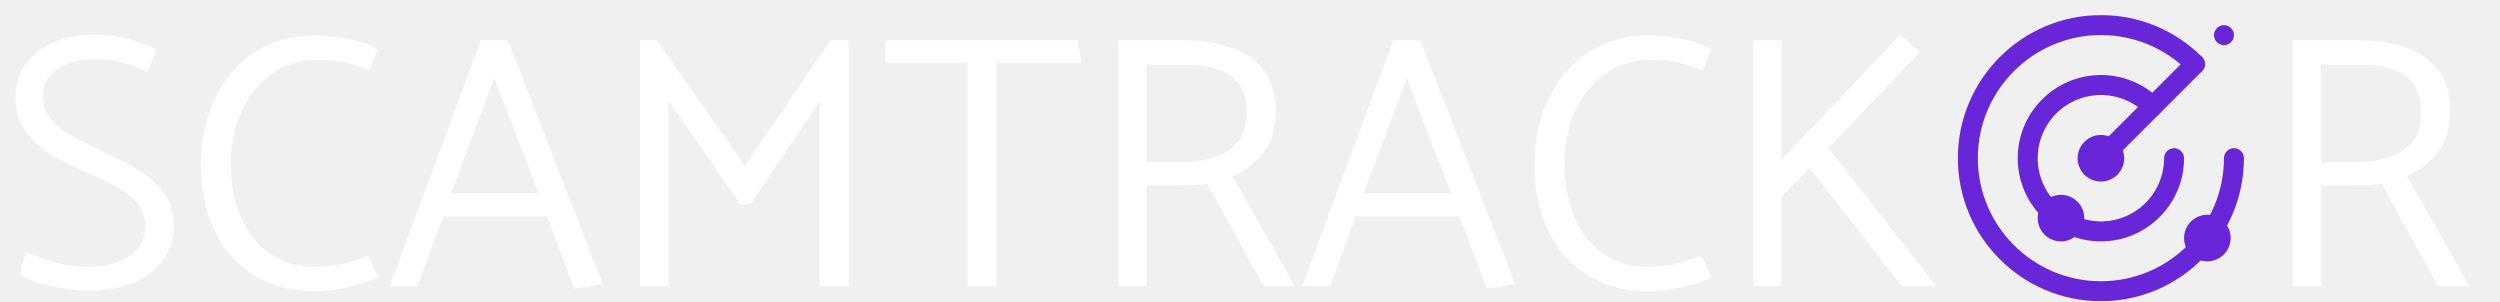
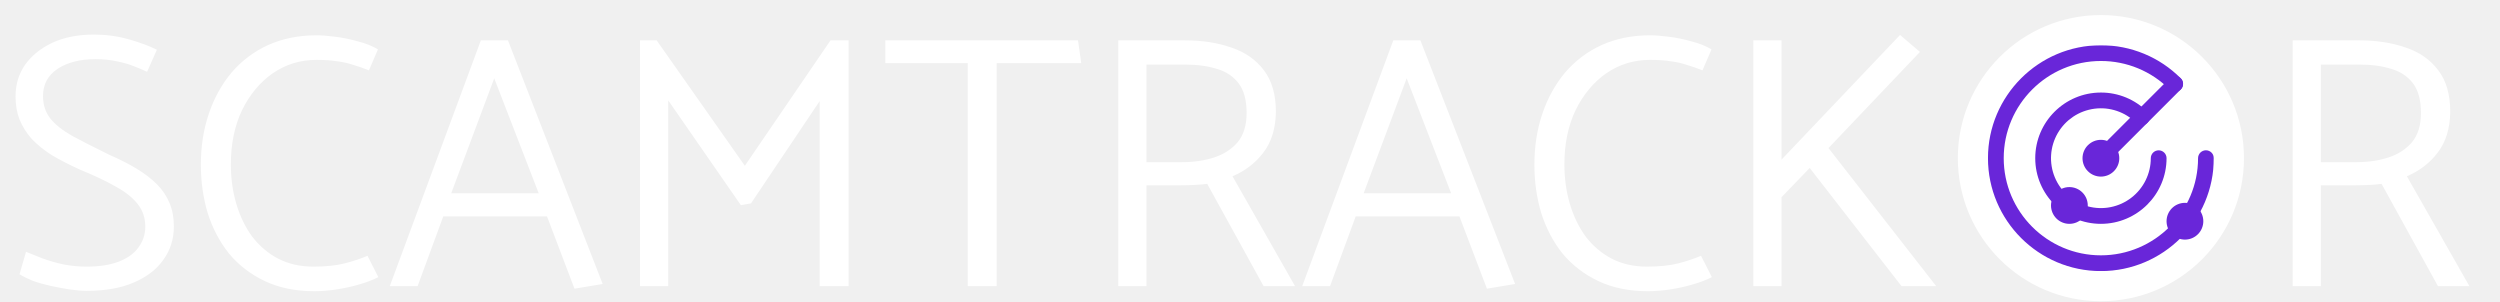
<svg xmlns="http://www.w3.org/2000/svg" width="166" height="20" viewBox="0 0 166 20" fill="none">
  <path d="M1.296 18.208L1.728 16.72C2.032 16.848 2.392 16.992 2.808 17.152C3.24 17.312 3.712 17.448 4.224 17.56C4.736 17.656 5.24 17.704 5.736 17.704C6.6 17.704 7.32 17.592 7.896 17.368C8.472 17.144 8.904 16.832 9.192 16.432C9.496 16.016 9.648 15.56 9.648 15.064C9.648 14.472 9.48 13.968 9.144 13.552C8.824 13.136 8.344 12.752 7.704 12.4C7.064 12.032 6.272 11.656 5.328 11.272C4.624 10.952 4 10.632 3.456 10.312C2.928 9.976 2.48 9.616 2.112 9.232C1.76 8.832 1.488 8.4 1.296 7.936C1.12 7.472 1.032 6.96 1.032 6.4C1.032 5.616 1.24 4.92 1.656 4.312C2.088 3.704 2.688 3.216 3.456 2.848C4.24 2.48 5.168 2.296 6.24 2.296C7.04 2.296 7.808 2.4 8.544 2.608C9.28 2.816 9.904 3.048 10.416 3.304L9.768 4.768C9.496 4.64 9.192 4.512 8.856 4.384C8.536 4.256 8.168 4.152 7.752 4.072C7.352 3.976 6.88 3.928 6.336 3.928C5.312 3.928 4.472 4.144 3.816 4.576C3.176 5.008 2.856 5.608 2.856 6.376C2.856 6.952 3.016 7.448 3.336 7.864C3.672 8.28 4.168 8.672 4.824 9.04C5.48 9.392 6.28 9.8 7.224 10.264C7.928 10.568 8.544 10.88 9.072 11.2C9.6 11.52 10.048 11.864 10.416 12.232C10.784 12.6 11.064 13.016 11.256 13.48C11.448 13.928 11.544 14.448 11.544 15.04C11.544 15.872 11.312 16.608 10.848 17.248C10.4 17.888 9.744 18.392 8.88 18.76C8.032 19.128 6.992 19.312 5.76 19.312C5.424 19.312 5.04 19.28 4.608 19.216C4.192 19.152 3.768 19.072 3.336 18.976C2.904 18.88 2.512 18.768 2.16 18.64C1.808 18.496 1.52 18.352 1.296 18.208ZM25.097 3.28L24.497 4.672C24.145 4.528 23.801 4.408 23.465 4.312C23.145 4.2 22.793 4.12 22.409 4.072C22.025 4.008 21.561 3.976 21.017 3.976C19.945 3.976 18.977 4.272 18.113 4.864C17.265 5.456 16.585 6.272 16.073 7.312C15.577 8.352 15.329 9.552 15.329 10.912C15.329 11.84 15.449 12.712 15.689 13.528C15.929 14.344 16.281 15.072 16.745 15.712C17.225 16.336 17.801 16.824 18.473 17.176C19.161 17.528 19.937 17.704 20.801 17.704C21.633 17.704 22.329 17.632 22.889 17.488C23.449 17.344 23.953 17.176 24.401 16.984L25.121 18.4C24.785 18.576 24.369 18.736 23.873 18.88C23.393 19.024 22.889 19.136 22.361 19.216C21.833 19.296 21.337 19.336 20.873 19.336C19.625 19.336 18.529 19.112 17.585 18.664C16.641 18.216 15.849 17.608 15.209 16.84C14.585 16.056 14.113 15.16 13.793 14.152C13.489 13.144 13.337 12.072 13.337 10.936C13.337 9.72 13.513 8.592 13.865 7.552C14.217 6.512 14.721 5.6 15.377 4.816C16.049 4.032 16.857 3.424 17.801 2.992C18.761 2.56 19.833 2.344 21.017 2.344C21.353 2.344 21.769 2.376 22.265 2.44C22.777 2.504 23.281 2.608 23.777 2.752C24.289 2.88 24.729 3.056 25.097 3.28ZM35.769 12.832L32.817 5.2L29.961 12.832H35.769ZM31.929 2.68H33.729L40.017 18.856L38.145 19.168L36.321 14.368H29.433L27.729 19H25.881L31.929 2.68ZM49.866 13.504L49.194 13.624L44.37 6.664V19H42.498V2.68H43.602L49.458 11.008L55.146 2.68H56.346V19H54.426V6.712L49.866 13.504ZM71.579 2.68L71.795 4.192H66.179V19H64.259V4.192H58.787V2.68H71.579ZM78.695 4.288H76.127V10.768H78.503C79.271 10.768 79.975 10.664 80.615 10.456C81.255 10.248 81.775 9.912 82.175 9.448C82.575 8.968 82.775 8.32 82.775 7.504C82.775 6.656 82.599 6 82.247 5.536C81.895 5.072 81.415 4.752 80.807 4.576C80.199 4.384 79.495 4.288 78.695 4.288ZM74.255 2.68H78.695C79.831 2.68 80.855 2.84 81.767 3.16C82.679 3.464 83.399 3.968 83.927 4.672C84.455 5.36 84.719 6.28 84.719 7.432C84.703 8.536 84.423 9.44 83.879 10.144C83.351 10.832 82.671 11.352 81.839 11.704L85.991 19H83.903L80.159 12.208C79.935 12.24 79.655 12.264 79.319 12.28C78.999 12.296 78.703 12.304 78.431 12.304H76.127V19H74.255V2.68ZM96.355 12.832L93.403 5.2L90.547 12.832H96.355ZM92.515 2.68H94.315L100.603 18.856L98.731 19.168L96.907 14.368H90.019L88.315 19H86.467L92.515 2.68ZM113.644 3.28L113.044 4.672C112.692 4.528 112.348 4.408 112.012 4.312C111.692 4.2 111.34 4.12 110.956 4.072C110.572 4.008 110.108 3.976 109.564 3.976C108.492 3.976 107.524 4.272 106.66 4.864C105.812 5.456 105.132 6.272 104.62 7.312C104.124 8.352 103.876 9.552 103.876 10.912C103.876 11.84 103.996 12.712 104.236 13.528C104.476 14.344 104.828 15.072 105.292 15.712C105.772 16.336 106.348 16.824 107.02 17.176C107.708 17.528 108.484 17.704 109.348 17.704C110.18 17.704 110.876 17.632 111.436 17.488C111.996 17.344 112.5 17.176 112.948 16.984L113.668 18.4C113.332 18.576 112.916 18.736 112.42 18.88C111.94 19.024 111.436 19.136 110.908 19.216C110.38 19.296 109.884 19.336 109.42 19.336C108.172 19.336 107.076 19.112 106.132 18.664C105.188 18.216 104.396 17.608 103.756 16.84C103.132 16.056 102.66 15.16 102.34 14.152C102.036 13.144 101.884 12.072 101.884 10.936C101.884 9.72 102.06 8.592 102.412 7.552C102.764 6.512 103.268 5.6 103.924 4.816C104.596 4.032 105.404 3.424 106.348 2.992C107.308 2.56 108.38 2.344 109.564 2.344C109.9 2.344 110.316 2.376 110.812 2.44C111.324 2.504 111.828 2.608 112.324 2.752C112.836 2.88 113.276 3.056 113.644 3.28ZM126.26 19L120.164 11.152L118.292 13.096V19H116.42V2.68H118.292V10.6L126.164 2.32L127.484 3.448L121.412 9.832L128.564 19H126.26Z" fill="white" />
  <path d="M156.672 4.288H154.104V10.768H156.48C157.248 10.768 157.952 10.664 158.592 10.456C159.232 10.248 159.752 9.912 160.152 9.448C160.552 8.968 160.752 8.32 160.752 7.504C160.752 6.656 160.576 6 160.224 5.536C159.872 5.072 159.392 4.752 158.784 4.576C158.176 4.384 157.472 4.288 156.672 4.288ZM152.232 2.68H156.672C157.808 2.68 158.832 2.84 159.744 3.16C160.656 3.464 161.376 3.968 161.904 4.672C162.432 5.36 162.696 6.28 162.696 7.432C162.68 8.536 162.4 9.44 161.856 10.144C161.328 10.832 160.648 11.352 159.816 11.704L163.968 19H161.88L158.136 12.208C157.912 12.24 157.632 12.264 157.296 12.28C156.976 12.296 156.68 12.304 156.408 12.304H154.104V19H152.232V2.68Z" fill="white" />
-   <path d="M139.499 12.055C139.398 12.055 139.297 12.045 139.198 12.025C139.098 12.005 139.001 11.976 138.908 11.937C138.814 11.898 138.725 11.851 138.64 11.794C138.556 11.738 138.478 11.674 138.406 11.602C138.334 11.53 138.27 11.452 138.214 11.368C138.158 11.283 138.109 11.194 138.071 11.1C138.032 11.007 138.003 10.91 137.983 10.81C137.963 10.711 137.953 10.61 137.953 10.508C137.953 10.407 137.963 10.307 137.983 10.207C138.003 10.107 138.032 10.011 138.071 9.917C138.109 9.823 138.158 9.734 138.214 9.65C138.27 9.565 138.334 9.487 138.406 9.415C138.478 9.344 138.556 9.279 138.64 9.223C138.725 9.167 138.814 9.119 138.908 9.08C139.001 9.042 139.098 9.012 139.198 8.992C139.297 8.973 139.398 8.963 139.499 8.963C139.601 8.963 139.701 8.973 139.801 8.992C139.9 9.012 139.997 9.042 140.091 9.08C140.185 9.119 140.274 9.167 140.358 9.223C140.443 9.279 140.521 9.344 140.592 9.415C140.664 9.487 140.729 9.565 140.785 9.65C140.841 9.734 140.889 9.823 140.928 9.917C140.967 10.011 140.996 10.107 141.016 10.207C141.035 10.307 141.046 10.407 141.046 10.508C141.045 10.61 141.035 10.711 141.016 10.81C140.995 10.909 140.966 11.007 140.927 11.1C140.888 11.194 140.84 11.283 140.785 11.367C140.728 11.452 140.663 11.53 140.592 11.602C140.52 11.673 140.442 11.737 140.358 11.794C140.273 11.85 140.184 11.898 140.09 11.937C139.997 11.975 139.9 12.005 139.801 12.025C139.701 12.045 139.601 12.055 139.499 12.055ZM139.499 10.288C139.47 10.288 139.442 10.294 139.415 10.305C139.387 10.316 139.364 10.332 139.343 10.352C139.322 10.373 139.307 10.397 139.295 10.425C139.284 10.451 139.279 10.479 139.279 10.508C139.279 10.538 139.284 10.566 139.295 10.593C139.307 10.62 139.322 10.644 139.343 10.665C139.364 10.685 139.387 10.702 139.415 10.713C139.442 10.724 139.47 10.73 139.499 10.73C139.529 10.73 139.557 10.724 139.584 10.713C139.611 10.702 139.635 10.685 139.656 10.665C139.676 10.644 139.692 10.62 139.703 10.593C139.715 10.566 139.72 10.538 139.72 10.508C139.72 10.479 139.714 10.451 139.703 10.425C139.692 10.397 139.676 10.373 139.656 10.353C139.635 10.332 139.611 10.316 139.584 10.305C139.557 10.294 139.529 10.288 139.499 10.288Z" fill="#6926D9" />
-   <mask id="mask0_273_71" style="mask-type:luminance" maskUnits="userSpaceOnUse" x="130" y="1" width="19" height="19">
-     <path d="M130 1H149V20H130V1Z" fill="white" />
+   <circle cx="139.5" cy="10.5" r="9.5" fill="white" />
+   <path d="M139.5 11.726C139.419 11.726 139.34 11.718 139.262 11.703C139.183 11.687 139.106 11.664 139.032 11.633C138.958 11.603 138.888 11.565 138.821 11.521C138.755 11.476 138.693 11.425 138.637 11.369C138.579 11.312 138.529 11.25 138.484 11.184C138.44 11.117 138.402 11.047 138.372 10.973C138.341 10.899 138.318 10.822 138.302 10.744C138.287 10.665 138.279 10.585 138.279 10.505C138.279 10.425 138.287 10.346 138.302 10.267C138.318 10.189 138.341 10.113 138.372 10.039C138.402 9.964 138.44 9.894 138.484 9.827C138.529 9.761 138.579 9.699 138.637 9.642C138.693 9.586 138.755 9.535 138.821 9.491C138.888 9.446 138.958 9.409 139.032 9.378C139.106 9.347 139.183 9.324 139.262 9.308C139.34 9.293 139.419 9.285 139.5 9.285C139.58 9.285 139.659 9.293 139.737 9.308C139.816 9.324 139.893 9.347 139.967 9.378C140.041 9.409 140.111 9.446 140.177 9.491C140.244 9.535 140.306 9.586 140.362 9.642C140.419 9.699 140.47 9.761 140.514 9.827C140.559 9.894 140.596 9.964 140.627 10.039C140.658 10.113 140.681 10.189 140.697 10.267C140.712 10.346 140.72 10.425 140.72 10.505C140.72 10.585 140.712 10.665 140.697 10.743C140.681 10.822 140.658 10.899 140.627 10.973C140.596 11.047 140.558 11.117 140.514 11.183C140.469 11.25 140.419 11.312 140.362 11.368C140.305 11.425 140.244 11.475 140.177 11.52C140.111 11.565 140.04 11.602 139.966 11.633C139.892 11.663 139.816 11.687 139.737 11.702C139.659 11.718 139.58 11.726 139.5 11.726ZM139.5 10.331C139.476 10.331 139.454 10.336 139.433 10.345C139.411 10.353 139.393 10.366 139.376 10.382C139.36 10.398 139.347 10.418 139.338 10.439C139.329 10.46 139.325 10.482 139.325 10.505C139.325 10.528 139.329 10.551 139.338 10.572C139.347 10.594 139.36 10.612 139.376 10.629C139.393 10.645 139.411 10.658 139.433 10.667C139.454 10.675 139.476 10.68 139.5 10.68C139.523 10.68 139.545 10.675 139.566 10.667C139.587 10.658 139.606 10.645 139.623 10.629C139.639 10.612 139.652 10.594 139.66 10.572C139.67 10.551 139.674 10.528 139.674 10.505C139.674 10.482 139.669 10.46 139.66 10.439C139.652 10.418 139.639 10.398 139.623 10.383C139.606 10.366 139.587 10.353 139.566 10.345C139.545 10.336 139.523 10.331 139.5 10.331Z" fill="#6926D9" />
+   <mask id="mask0_308_91" style="mask-type:luminance" maskUnits="userSpaceOnUse" x="132" y="3" width="15" height="15">
+     <path d="M132 3H147V18H132V3Z" fill="white" />
  </mask>
-   <g mask="url(#mask0_273_71)">
-     <path d="M139.499 19.999C134.262 19.999 130.002 15.738 130.002 10.501C130.002 5.265 134.262 1.004 139.499 1.004C140.123 1.003 140.741 1.062 141.353 1.183C141.965 1.304 142.559 1.484 143.136 1.722C143.712 1.961 144.26 2.254 144.778 2.602C145.296 2.949 145.775 3.343 146.215 3.786C146.246 3.816 146.273 3.85 146.297 3.886C146.321 3.923 146.342 3.96 146.359 4.001C146.375 4.041 146.388 4.082 146.396 4.125C146.405 4.167 146.409 4.211 146.409 4.254C146.409 4.298 146.405 4.341 146.396 4.383C146.388 4.426 146.375 4.467 146.359 4.508C146.342 4.548 146.321 4.586 146.297 4.622C146.273 4.659 146.246 4.692 146.215 4.723C146.185 4.754 146.151 4.781 146.115 4.805C146.079 4.829 146.04 4.85 146 4.867C145.96 4.883 145.918 4.896 145.876 4.904C145.833 4.913 145.79 4.917 145.747 4.917C145.703 4.917 145.66 4.913 145.618 4.904C145.575 4.896 145.533 4.883 145.493 4.867C145.453 4.85 145.415 4.829 145.379 4.805C145.342 4.781 145.309 4.754 145.278 4.723C144.9 4.342 144.487 4.003 144.041 3.704C143.596 3.405 143.124 3.153 142.628 2.947C142.132 2.742 141.621 2.587 141.094 2.483C140.568 2.379 140.036 2.328 139.499 2.329C134.993 2.329 131.327 5.995 131.327 10.501C131.327 15.008 134.993 18.674 139.499 18.674C144.006 18.674 147.671 15.008 147.671 10.501C147.671 10.458 147.676 10.415 147.684 10.372C147.693 10.329 147.705 10.288 147.722 10.248C147.738 10.208 147.759 10.169 147.783 10.133C147.807 10.097 147.834 10.064 147.866 10.033C147.896 10.002 147.93 9.975 147.966 9.951C148.002 9.926 148.04 9.906 148.081 9.889C148.12 9.872 148.162 9.86 148.205 9.852C148.247 9.843 148.29 9.839 148.334 9.839C148.377 9.839 148.42 9.843 148.463 9.852C148.506 9.86 148.547 9.872 148.588 9.889C148.627 9.906 148.666 9.926 148.702 9.951C148.738 9.975 148.772 10.002 148.803 10.033C148.833 10.064 148.86 10.097 148.885 10.133C148.909 10.169 148.93 10.208 148.946 10.248C148.963 10.288 148.975 10.329 148.984 10.372C148.992 10.415 148.997 10.458 148.997 10.501C148.997 15.738 144.736 19.999 139.499 19.999Z" fill="#6926D9" />
+   <g mask="url(#mask0_308_91)">
+     <path d="M139.499 18C135.365 18 132.001 14.636 132.001 10.502C132.001 6.368 135.365 3.004 139.499 3.004C139.992 3.003 140.479 3.05 140.963 3.145C141.446 3.241 141.915 3.383 142.37 3.571C142.825 3.759 143.258 3.991 143.667 4.265C144.076 4.539 144.454 4.851 144.801 5.2C144.826 5.224 144.847 5.251 144.866 5.279C144.885 5.308 144.902 5.338 144.915 5.37C144.928 5.402 144.938 5.434 144.944 5.468C144.951 5.501 144.955 5.536 144.955 5.57C144.955 5.604 144.951 5.638 144.944 5.672C144.938 5.706 144.928 5.738 144.915 5.77C144.902 5.802 144.885 5.832 144.866 5.861C144.847 5.889 144.826 5.916 144.802 5.94C144.777 5.964 144.751 5.986 144.722 6.005C144.694 6.024 144.663 6.04 144.632 6.053C144.6 6.067 144.567 6.077 144.534 6.083C144.5 6.09 144.466 6.093 144.431 6.093C144.397 6.093 144.363 6.09 144.33 6.083C144.296 6.077 144.263 6.067 144.232 6.053C144.2 6.041 144.169 6.024 144.141 6.005C144.112 5.986 144.086 5.964 144.061 5.94C143.763 5.64 143.437 5.371 143.085 5.135C142.733 4.899 142.361 4.701 141.969 4.538C141.578 4.376 141.174 4.254 140.759 4.172C140.343 4.089 139.923 4.049 139.499 4.05C135.942 4.05 133.047 6.945 133.047 10.502C133.047 14.06 135.942 16.954 139.499 16.954C143.057 16.954 145.951 14.06 145.951 10.502C145.951 10.468 145.954 10.434 145.961 10.4C145.968 10.366 145.977 10.334 145.991 10.302C146.004 10.27 146.02 10.24 146.039 10.211C146.058 10.183 146.08 10.156 146.104 10.132C146.129 10.108 146.155 10.086 146.184 10.067C146.212 10.048 146.242 10.032 146.274 10.019C146.305 10.005 146.338 9.996 146.372 9.989C146.406 9.982 146.44 9.979 146.474 9.979C146.508 9.979 146.542 9.982 146.576 9.989C146.61 9.996 146.643 10.005 146.674 10.019C146.706 10.032 146.736 10.048 146.765 10.067C146.793 10.086 146.82 10.108 146.844 10.132C146.868 10.156 146.89 10.183 146.909 10.211C146.928 10.24 146.944 10.27 146.958 10.302C146.971 10.334 146.98 10.366 146.987 10.4C146.994 10.434 146.997 10.468 146.997 10.502C146.997 14.636 143.634 18 139.499 18Z" fill="#6926D9" />
  </g>
-   <path d="M139.499 16.026C136.454 16.026 133.977 13.549 133.977 10.504C133.977 7.46 136.454 4.982 139.499 4.982C139.862 4.981 140.221 5.016 140.577 5.087C140.933 5.157 141.278 5.261 141.613 5.4C141.949 5.539 142.267 5.709 142.568 5.911C142.869 6.113 143.148 6.342 143.404 6.6C143.434 6.63 143.462 6.663 143.486 6.7C143.51 6.736 143.531 6.774 143.547 6.814C143.564 6.855 143.576 6.896 143.585 6.939C143.593 6.981 143.598 7.024 143.598 7.068C143.598 7.111 143.593 7.154 143.585 7.197C143.576 7.24 143.564 7.281 143.547 7.321C143.531 7.361 143.51 7.4 143.486 7.436C143.462 7.472 143.434 7.505 143.404 7.536C143.373 7.567 143.339 7.594 143.303 7.619C143.267 7.643 143.229 7.663 143.189 7.68C143.148 7.697 143.107 7.709 143.064 7.717C143.022 7.726 142.979 7.731 142.936 7.731C142.892 7.731 142.849 7.726 142.806 7.717C142.764 7.709 142.722 7.697 142.682 7.68C142.642 7.663 142.604 7.643 142.567 7.619C142.531 7.595 142.497 7.568 142.467 7.537C142.354 7.423 142.234 7.317 142.108 7.217C141.982 7.117 141.852 7.025 141.716 6.941C141.579 6.856 141.439 6.779 141.294 6.71C141.148 6.642 141 6.582 140.848 6.531C140.697 6.479 140.542 6.436 140.385 6.402C140.229 6.369 140.07 6.344 139.911 6.328C139.751 6.312 139.591 6.305 139.431 6.308C139.27 6.311 139.111 6.322 138.952 6.344C138.792 6.365 138.635 6.395 138.48 6.434C138.324 6.472 138.171 6.52 138.021 6.576C137.871 6.633 137.725 6.698 137.582 6.771C137.439 6.844 137.301 6.926 137.168 7.015C137.035 7.104 136.907 7.201 136.785 7.304C136.662 7.408 136.546 7.518 136.436 7.635C136.327 7.753 136.224 7.875 136.129 8.004C136.033 8.133 135.945 8.267 135.865 8.406C135.785 8.545 135.713 8.688 135.649 8.835C135.585 8.982 135.53 9.132 135.484 9.286C135.437 9.439 135.399 9.595 135.37 9.753C135.342 9.911 135.322 10.07 135.312 10.23C135.301 10.389 135.3 10.55 135.308 10.71C135.316 10.87 135.333 11.029 135.359 11.188C135.385 11.346 135.42 11.502 135.464 11.656C135.508 11.811 135.561 11.962 135.622 12.11C135.684 12.258 135.753 12.402 135.831 12.542C135.909 12.683 135.995 12.818 136.088 12.949C136.182 13.079 136.282 13.204 136.39 13.322C136.497 13.441 136.611 13.553 136.732 13.659C136.853 13.765 136.979 13.863 137.111 13.955C137.243 14.046 137.38 14.13 137.521 14.205C137.662 14.281 137.808 14.348 137.957 14.407C138.106 14.466 138.258 14.516 138.413 14.558C138.568 14.599 138.725 14.632 138.883 14.655C139.042 14.679 139.202 14.693 139.362 14.699C139.522 14.704 139.682 14.7 139.842 14.687C140.002 14.674 140.161 14.651 140.318 14.62C140.475 14.589 140.63 14.549 140.783 14.499C140.936 14.451 141.085 14.393 141.231 14.327C141.377 14.261 141.519 14.186 141.657 14.104C141.794 14.021 141.926 13.931 142.054 13.833C142.181 13.736 142.303 13.632 142.418 13.52C142.533 13.408 142.641 13.29 142.744 13.167C142.845 13.042 142.939 12.913 143.026 12.778C143.113 12.643 143.192 12.504 143.263 12.36C143.334 12.216 143.397 12.069 143.451 11.918C143.505 11.767 143.549 11.613 143.586 11.457C143.622 11.301 143.65 11.143 143.669 10.984C143.687 10.824 143.696 10.665 143.696 10.504C143.696 10.461 143.7 10.417 143.708 10.375C143.717 10.332 143.73 10.291 143.746 10.251C143.763 10.21 143.783 10.172 143.807 10.136C143.831 10.1 143.859 10.066 143.89 10.036C143.921 10.005 143.954 9.977 143.99 9.953C144.027 9.929 144.064 9.909 144.105 9.892C144.145 9.875 144.186 9.863 144.229 9.854C144.272 9.846 144.315 9.842 144.359 9.842C144.402 9.842 144.445 9.846 144.488 9.854C144.531 9.863 144.572 9.875 144.612 9.892C144.652 9.909 144.69 9.929 144.727 9.953C144.763 9.977 144.796 10.005 144.827 10.036C144.857 10.066 144.885 10.1 144.91 10.136C144.934 10.172 144.954 10.21 144.971 10.251C144.987 10.291 145 10.332 145.008 10.375C145.017 10.417 145.021 10.461 145.021 10.504C145.021 13.549 142.544 16.026 139.499 16.026Z" fill="#6926D9" />
-   <path d="M147.671 2.996C147.628 2.996 147.586 2.991 147.544 2.982C147.459 2.962 147.38 2.929 147.305 2.885C147.269 2.86 147.235 2.832 147.203 2.801C147.173 2.769 147.145 2.735 147.119 2.699C147.096 2.662 147.076 2.624 147.057 2.584C147.043 2.544 147.031 2.503 147.022 2.461C147.013 2.419 147.008 2.376 147.009 2.333C147.01 2.15 147.075 1.994 147.203 1.864C147.235 1.834 147.269 1.806 147.305 1.781C147.341 1.757 147.379 1.738 147.419 1.723C147.46 1.705 147.501 1.692 147.544 1.683C147.629 1.666 147.714 1.666 147.799 1.683C147.842 1.692 147.883 1.705 147.923 1.723C147.964 1.738 148.002 1.757 148.038 1.781C148.074 1.806 148.108 1.834 148.139 1.864C148.268 1.994 148.333 2.15 148.334 2.333C148.335 2.376 148.33 2.419 148.321 2.461C148.312 2.503 148.3 2.544 148.285 2.584C148.268 2.624 148.247 2.662 148.224 2.699C148.198 2.735 148.17 2.769 148.139 2.801C148.01 2.93 147.854 2.994 147.671 2.996Z" fill="#6926D9" />
-   <path d="M139.499 11.167C139.434 11.167 139.37 11.157 139.307 11.138C139.244 11.119 139.186 11.091 139.131 11.055C139.077 11.019 139.029 10.975 138.987 10.925C138.945 10.874 138.912 10.818 138.887 10.758C138.862 10.697 138.846 10.634 138.84 10.569C138.833 10.504 138.837 10.44 138.85 10.375C138.862 10.31 138.884 10.249 138.915 10.192C138.946 10.134 138.984 10.082 139.031 10.036L145.278 3.788C145.309 3.758 145.342 3.73 145.378 3.706C145.415 3.682 145.453 3.661 145.493 3.645C145.533 3.628 145.575 3.615 145.617 3.607C145.66 3.598 145.703 3.594 145.747 3.594C145.79 3.594 145.833 3.598 145.876 3.607C145.919 3.615 145.96 3.628 146.001 3.645C146.04 3.661 146.079 3.682 146.115 3.706C146.151 3.73 146.185 3.757 146.216 3.788C146.246 3.819 146.274 3.852 146.298 3.889C146.322 3.924 146.342 3.963 146.359 4.003C146.376 4.044 146.389 4.085 146.397 4.128C146.406 4.17 146.41 4.214 146.41 4.257C146.41 4.3 146.406 4.344 146.397 4.386C146.388 4.429 146.376 4.47 146.359 4.51C146.342 4.551 146.322 4.589 146.298 4.625C146.273 4.661 146.246 4.695 146.215 4.725L139.967 10.973C139.839 11.102 139.682 11.167 139.499 11.167Z" fill="#6926D9" />
-   <path d="M146.567 17.352C146.466 17.352 146.365 17.342 146.266 17.322C146.166 17.302 146.069 17.273 145.975 17.234C145.882 17.195 145.792 17.148 145.708 17.091C145.624 17.035 145.546 16.971 145.474 16.899C145.402 16.828 145.338 16.749 145.282 16.665C145.225 16.58 145.178 16.491 145.139 16.397C145.1 16.303 145.07 16.207 145.051 16.107C145.031 16.008 145.021 15.908 145.021 15.806C145.021 15.704 145.031 15.604 145.051 15.504C145.07 15.404 145.1 15.308 145.139 15.214C145.178 15.12 145.225 15.031 145.282 14.947C145.338 14.863 145.402 14.784 145.474 14.712C145.546 14.641 145.624 14.577 145.708 14.52C145.792 14.463 145.882 14.416 145.975 14.378C146.069 14.338 146.166 14.309 146.266 14.289C146.365 14.27 146.466 14.26 146.567 14.26C146.669 14.26 146.77 14.27 146.869 14.289C146.968 14.309 147.065 14.338 147.159 14.378C147.253 14.416 147.342 14.463 147.427 14.52C147.511 14.577 147.589 14.641 147.66 14.712C147.733 14.784 147.796 14.863 147.853 14.947C147.909 15.031 147.957 15.12 147.996 15.214C148.035 15.308 148.064 15.404 148.083 15.504C148.104 15.604 148.113 15.704 148.113 15.806C148.113 15.907 148.103 16.008 148.083 16.107C148.063 16.207 148.034 16.303 147.995 16.397C147.956 16.491 147.909 16.58 147.852 16.664C147.796 16.749 147.732 16.827 147.66 16.898C147.588 16.97 147.51 17.035 147.426 17.09C147.341 17.147 147.252 17.195 147.159 17.234C147.065 17.273 146.968 17.302 146.869 17.322C146.769 17.342 146.669 17.352 146.567 17.352ZM146.567 15.585C146.538 15.585 146.51 15.591 146.483 15.602C146.456 15.613 146.432 15.629 146.411 15.65C146.39 15.67 146.374 15.694 146.363 15.721C146.352 15.748 146.346 15.777 146.346 15.806C146.346 15.835 146.352 15.863 146.363 15.89C146.374 15.917 146.39 15.941 146.411 15.962C146.432 15.982 146.456 15.999 146.483 16.01C146.51 16.021 146.538 16.027 146.567 16.027C146.596 16.027 146.624 16.021 146.652 16.01C146.679 15.999 146.703 15.982 146.723 15.962C146.744 15.941 146.76 15.917 146.772 15.89C146.783 15.863 146.788 15.835 146.788 15.806C146.788 15.777 146.783 15.748 146.771 15.721C146.76 15.694 146.744 15.671 146.723 15.65C146.703 15.629 146.678 15.613 146.652 15.602C146.624 15.591 146.596 15.585 146.567 15.585Z" fill="#6926D9" />
-   <path d="M136.849 16.028C136.747 16.028 136.646 16.018 136.547 15.998C136.448 15.979 136.351 15.949 136.257 15.91C136.163 15.871 136.074 15.824 135.99 15.768C135.906 15.711 135.827 15.647 135.756 15.575C135.684 15.503 135.62 15.425 135.563 15.341C135.507 15.257 135.459 15.167 135.421 15.074C135.382 14.98 135.352 14.883 135.333 14.783C135.313 14.684 135.303 14.583 135.303 14.482C135.303 14.38 135.313 14.28 135.333 14.18C135.352 14.081 135.382 13.984 135.421 13.89C135.459 13.796 135.507 13.707 135.563 13.623C135.62 13.538 135.684 13.46 135.756 13.389C135.827 13.317 135.906 13.253 135.99 13.196C136.074 13.14 136.163 13.092 136.257 13.053C136.351 13.014 136.448 12.985 136.547 12.966C136.646 12.945 136.747 12.935 136.849 12.935C136.951 12.935 137.051 12.945 137.15 12.966C137.25 12.985 137.346 13.014 137.441 13.053C137.535 13.092 137.623 13.14 137.708 13.196C137.792 13.253 137.87 13.317 137.942 13.389C138.014 13.46 138.078 13.538 138.134 13.623C138.191 13.707 138.238 13.796 138.277 13.89C138.316 13.984 138.346 14.081 138.365 14.18C138.385 14.28 138.395 14.38 138.395 14.482C138.395 14.583 138.385 14.684 138.365 14.783C138.345 14.883 138.316 14.979 138.277 15.073C138.238 15.167 138.19 15.256 138.133 15.341C138.077 15.425 138.013 15.503 137.941 15.574C137.87 15.646 137.792 15.71 137.707 15.767C137.623 15.823 137.534 15.871 137.44 15.909C137.346 15.949 137.25 15.978 137.15 15.998C137.051 16.018 136.951 16.028 136.849 16.028ZM136.849 14.261C136.82 14.261 136.791 14.266 136.764 14.278C136.737 14.289 136.714 14.305 136.693 14.325C136.672 14.346 136.656 14.37 136.645 14.397C136.633 14.425 136.628 14.453 136.628 14.482C136.628 14.511 136.633 14.539 136.645 14.566C136.656 14.593 136.672 14.617 136.693 14.638C136.714 14.659 136.737 14.675 136.764 14.685C136.791 14.697 136.82 14.703 136.849 14.703C136.878 14.703 136.906 14.697 136.934 14.685C136.96 14.675 136.984 14.659 137.005 14.638C137.025 14.617 137.042 14.593 137.053 14.566C137.064 14.539 137.07 14.511 137.07 14.482C137.07 14.453 137.064 14.425 137.053 14.397C137.042 14.37 137.025 14.346 137.005 14.325C136.984 14.305 136.96 14.289 136.934 14.278C136.906 14.266 136.878 14.261 136.849 14.261Z" fill="#6926D9" />
+   <path d="M139.499 14.863C137.096 14.863 135.14 12.908 135.14 10.504C135.14 8.1 137.096 6.145 139.499 6.145C139.786 6.144 140.069 6.171 140.35 6.227C140.631 6.282 140.904 6.365 141.168 6.474C141.433 6.584 141.684 6.718 141.922 6.877C142.16 7.037 142.38 7.218 142.582 7.421C142.606 7.445 142.628 7.472 142.647 7.5C142.666 7.529 142.682 7.559 142.695 7.591C142.708 7.623 142.718 7.655 142.725 7.689C142.731 7.722 142.735 7.756 142.735 7.791C142.735 7.825 142.731 7.859 142.725 7.893C142.718 7.927 142.708 7.959 142.695 7.991C142.682 8.023 142.666 8.053 142.647 8.081C142.628 8.11 142.606 8.136 142.582 8.16C142.558 8.185 142.531 8.207 142.503 8.226C142.474 8.245 142.444 8.261 142.412 8.274C142.38 8.287 142.348 8.297 142.314 8.304C142.281 8.31 142.246 8.314 142.212 8.314C142.178 8.314 142.144 8.31 142.11 8.304C142.077 8.297 142.044 8.287 142.012 8.274C141.98 8.261 141.95 8.245 141.921 8.226C141.893 8.207 141.866 8.186 141.842 8.161C141.753 8.071 141.658 7.988 141.559 7.909C141.46 7.83 141.356 7.757 141.249 7.691C141.142 7.623 141.031 7.563 140.916 7.509C140.801 7.455 140.684 7.407 140.564 7.367C140.445 7.326 140.323 7.292 140.199 7.266C140.075 7.239 139.95 7.219 139.824 7.206C139.698 7.194 139.572 7.189 139.446 7.191C139.319 7.193 139.193 7.202 139.067 7.219C138.941 7.236 138.817 7.259 138.695 7.29C138.572 7.321 138.451 7.359 138.332 7.403C138.214 7.447 138.098 7.499 137.986 7.556C137.873 7.615 137.764 7.679 137.659 7.749C137.554 7.82 137.453 7.896 137.356 7.977C137.26 8.059 137.168 8.147 137.081 8.239C136.995 8.332 136.914 8.428 136.839 8.53C136.763 8.632 136.694 8.738 136.63 8.847C136.567 8.957 136.51 9.07 136.46 9.186C136.409 9.302 136.366 9.421 136.329 9.542C136.292 9.663 136.262 9.786 136.24 9.91C136.217 10.035 136.202 10.161 136.194 10.287C136.185 10.413 136.184 10.54 136.19 10.666C136.197 10.793 136.21 10.918 136.231 11.043C136.251 11.168 136.279 11.292 136.314 11.413C136.348 11.535 136.39 11.654 136.439 11.772C136.487 11.889 136.542 12.002 136.603 12.113C136.665 12.224 136.733 12.331 136.806 12.434C136.88 12.536 136.959 12.635 137.045 12.729C137.13 12.823 137.219 12.911 137.315 12.995C137.41 13.078 137.51 13.156 137.614 13.228C137.718 13.3 137.826 13.366 137.937 13.426C138.049 13.485 138.164 13.539 138.282 13.585C138.4 13.632 138.519 13.671 138.642 13.704C138.764 13.737 138.888 13.762 139.013 13.781C139.139 13.8 139.265 13.811 139.391 13.815C139.517 13.819 139.644 13.816 139.77 13.806C139.896 13.796 140.022 13.778 140.146 13.753C140.27 13.728 140.392 13.697 140.513 13.658C140.633 13.619 140.752 13.574 140.867 13.522C140.982 13.469 141.094 13.411 141.203 13.345C141.311 13.281 141.416 13.209 141.516 13.132C141.617 13.055 141.713 12.973 141.804 12.884C141.895 12.796 141.98 12.704 142.061 12.606C142.141 12.508 142.215 12.405 142.284 12.299C142.353 12.193 142.415 12.083 142.471 11.969C142.527 11.855 142.576 11.739 142.619 11.62C142.661 11.501 142.697 11.379 142.726 11.256C142.755 11.133 142.776 11.008 142.791 10.882C142.805 10.757 142.813 10.631 142.813 10.504C142.813 10.47 142.816 10.435 142.822 10.402C142.829 10.368 142.839 10.336 142.852 10.304C142.866 10.272 142.881 10.242 142.9 10.213C142.919 10.184 142.942 10.158 142.966 10.134C142.99 10.109 143.017 10.088 143.045 10.069C143.074 10.05 143.104 10.034 143.135 10.021C143.167 10.007 143.2 9.997 143.234 9.991C143.267 9.984 143.301 9.981 143.336 9.981C143.37 9.981 143.404 9.984 143.438 9.991C143.472 9.997 143.504 10.007 143.536 10.021C143.568 10.034 143.597 10.05 143.626 10.069C143.655 10.088 143.681 10.109 143.705 10.134C143.73 10.158 143.752 10.184 143.771 10.213C143.79 10.242 143.806 10.272 143.819 10.304C143.832 10.336 143.842 10.368 143.849 10.402C143.855 10.435 143.859 10.47 143.859 10.504C143.859 12.908 141.903 14.863 139.499 14.863Z" fill="#6926D9" />
+   <path d="M139.499 11.025C139.448 11.025 139.397 11.018 139.347 11.003C139.298 10.988 139.252 10.966 139.209 10.938C139.166 10.909 139.128 10.874 139.095 10.834C139.062 10.794 139.036 10.751 139.016 10.703C138.996 10.655 138.984 10.605 138.979 10.554C138.974 10.502 138.976 10.451 138.987 10.4C138.996 10.35 139.014 10.301 139.038 10.256C139.063 10.21 139.093 10.169 139.129 10.133L144.062 5.201C144.086 5.176 144.112 5.155 144.141 5.135C144.17 5.116 144.2 5.1 144.231 5.087C144.263 5.074 144.296 5.064 144.329 5.057C144.363 5.05 144.397 5.047 144.432 5.047C144.466 5.047 144.5 5.05 144.534 5.057C144.567 5.064 144.6 5.074 144.632 5.087C144.663 5.1 144.694 5.116 144.723 5.135C144.751 5.154 144.778 5.176 144.802 5.201C144.826 5.225 144.848 5.251 144.867 5.28C144.886 5.308 144.902 5.338 144.915 5.37C144.928 5.402 144.938 5.434 144.945 5.468C144.952 5.502 144.955 5.536 144.955 5.571C144.955 5.605 144.952 5.639 144.945 5.672C144.938 5.706 144.928 5.739 144.915 5.771C144.902 5.802 144.885 5.833 144.866 5.861C144.847 5.89 144.826 5.916 144.801 5.94L139.869 10.872C139.767 10.975 139.644 11.025 139.499 11.025Z" fill="#6926D9" />
+   <path d="M145.079 15.91C144.999 15.91 144.92 15.902 144.841 15.886C144.763 15.871 144.686 15.848 144.612 15.817C144.538 15.786 144.468 15.749 144.401 15.704C144.335 15.66 144.273 15.609 144.216 15.552C144.16 15.496 144.109 15.434 144.065 15.367C144.02 15.301 143.983 15.23 143.952 15.156C143.921 15.082 143.898 15.006 143.882 14.927C143.867 14.849 143.859 14.77 143.859 14.69C143.859 14.609 143.867 14.53 143.882 14.451C143.898 14.372 143.921 14.296 143.952 14.222C143.983 14.148 144.02 14.078 144.065 14.011C144.109 13.945 144.16 13.883 144.216 13.826C144.273 13.769 144.335 13.719 144.401 13.674C144.468 13.63 144.538 13.592 144.612 13.562C144.686 13.531 144.763 13.508 144.841 13.492C144.92 13.476 144.999 13.469 145.079 13.469C145.16 13.469 145.239 13.476 145.317 13.492C145.396 13.508 145.473 13.531 145.547 13.562C145.621 13.592 145.691 13.63 145.758 13.674C145.824 13.719 145.886 13.769 145.942 13.826C145.999 13.883 146.05 13.945 146.094 14.011C146.139 14.078 146.177 14.148 146.207 14.222C146.238 14.296 146.261 14.372 146.276 14.451C146.292 14.53 146.3 14.609 146.3 14.69C146.3 14.769 146.292 14.849 146.276 14.927C146.26 15.006 146.237 15.082 146.207 15.156C146.176 15.23 146.139 15.301 146.094 15.367C146.049 15.434 145.999 15.495 145.942 15.552C145.885 15.608 145.824 15.659 145.757 15.704C145.69 15.748 145.62 15.786 145.547 15.817C145.473 15.848 145.396 15.871 145.317 15.886C145.239 15.902 145.16 15.91 145.079 15.91ZM145.079 14.515C145.056 14.515 145.034 14.519 145.013 14.528C144.991 14.537 144.972 14.55 144.956 14.566C144.94 14.582 144.927 14.601 144.918 14.623C144.91 14.644 144.905 14.666 144.905 14.69C144.905 14.713 144.91 14.735 144.918 14.756C144.927 14.777 144.94 14.796 144.956 14.812C144.972 14.829 144.991 14.842 145.013 14.85C145.034 14.859 145.056 14.864 145.079 14.864C145.102 14.864 145.125 14.859 145.146 14.85C145.168 14.842 145.186 14.829 145.203 14.812C145.219 14.796 145.231 14.777 145.241 14.756C145.249 14.735 145.254 14.713 145.254 14.69C145.254 14.666 145.249 14.644 145.24 14.623C145.231 14.601 145.219 14.582 145.203 14.566C145.186 14.55 145.167 14.537 145.146 14.528C145.125 14.519 145.102 14.515 145.079 14.515Z" fill="#6926D9" />
+   <path d="M137.407 14.863C137.327 14.863 137.247 14.856 137.169 14.84C137.09 14.824 137.014 14.801 136.94 14.77C136.866 14.739 136.795 14.702 136.729 14.658C136.662 14.613 136.601 14.563 136.544 14.506C136.487 14.449 136.437 14.387 136.392 14.32C136.348 14.254 136.31 14.184 136.279 14.11C136.249 14.036 136.225 13.959 136.21 13.881C136.194 13.802 136.186 13.723 136.186 13.643C136.186 13.562 136.194 13.483 136.21 13.405C136.225 13.326 136.249 13.249 136.279 13.175C136.31 13.101 136.348 13.031 136.392 12.965C136.437 12.898 136.487 12.836 136.544 12.78C136.601 12.723 136.662 12.672 136.729 12.627C136.795 12.583 136.866 12.546 136.94 12.515C137.014 12.484 137.09 12.461 137.169 12.445C137.247 12.43 137.327 12.422 137.407 12.422C137.487 12.422 137.566 12.43 137.645 12.445C137.724 12.461 137.8 12.484 137.874 12.515C137.948 12.546 138.018 12.583 138.085 12.627C138.152 12.672 138.213 12.723 138.27 12.78C138.327 12.836 138.377 12.898 138.422 12.965C138.466 13.031 138.504 13.101 138.535 13.175C138.565 13.249 138.589 13.326 138.604 13.405C138.62 13.483 138.628 13.562 138.628 13.643C138.627 13.723 138.62 13.802 138.604 13.881C138.588 13.959 138.565 14.035 138.534 14.109C138.503 14.183 138.466 14.254 138.421 14.32C138.377 14.387 138.326 14.448 138.27 14.505C138.213 14.562 138.151 14.613 138.084 14.657C138.018 14.701 137.948 14.739 137.874 14.77C137.8 14.801 137.724 14.824 137.645 14.84C137.566 14.855 137.487 14.863 137.407 14.863ZM137.407 13.468C137.384 13.468 137.361 13.473 137.34 13.482C137.319 13.49 137.3 13.503 137.284 13.519C137.267 13.536 137.255 13.555 137.246 13.576C137.237 13.597 137.232 13.619 137.232 13.643C137.232 13.666 137.237 13.688 137.246 13.709C137.255 13.73 137.267 13.749 137.284 13.766C137.3 13.782 137.319 13.795 137.34 13.803C137.361 13.813 137.384 13.817 137.407 13.817C137.43 13.817 137.452 13.813 137.474 13.803C137.495 13.795 137.514 13.782 137.53 13.766C137.546 13.749 137.559 13.73 137.568 13.709C137.577 13.688 137.581 13.666 137.581 13.643C137.581 13.619 137.577 13.597 137.568 13.576C137.559 13.555 137.546 13.536 137.53 13.519C137.514 13.503 137.495 13.49 137.474 13.482C137.452 13.473 137.43 13.468 137.407 13.468Z" fill="#6926D9" />
</svg>
